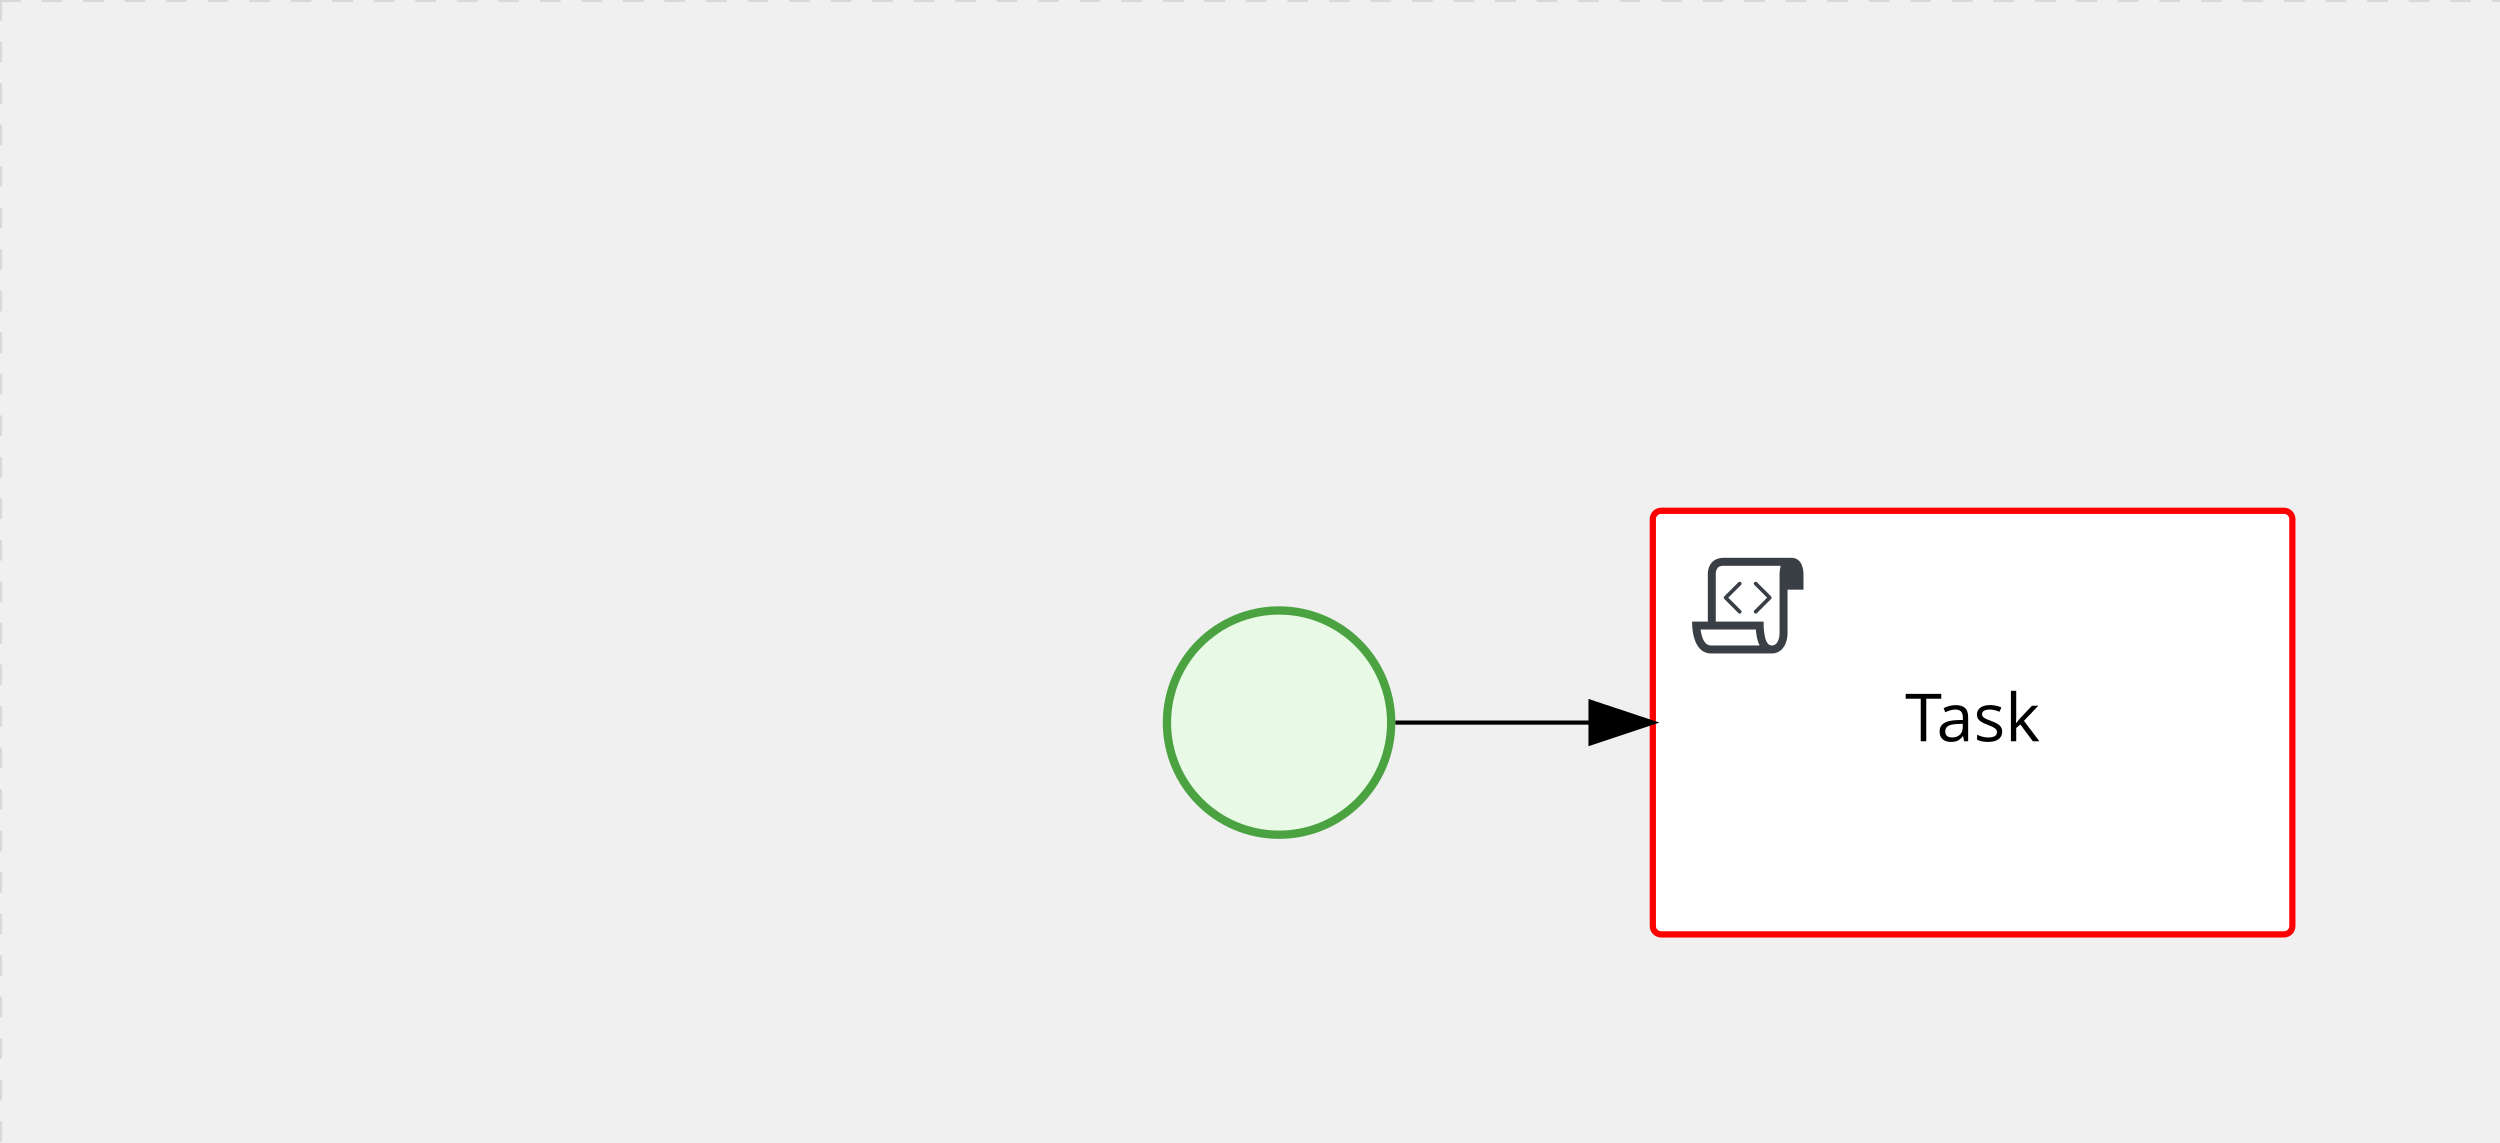
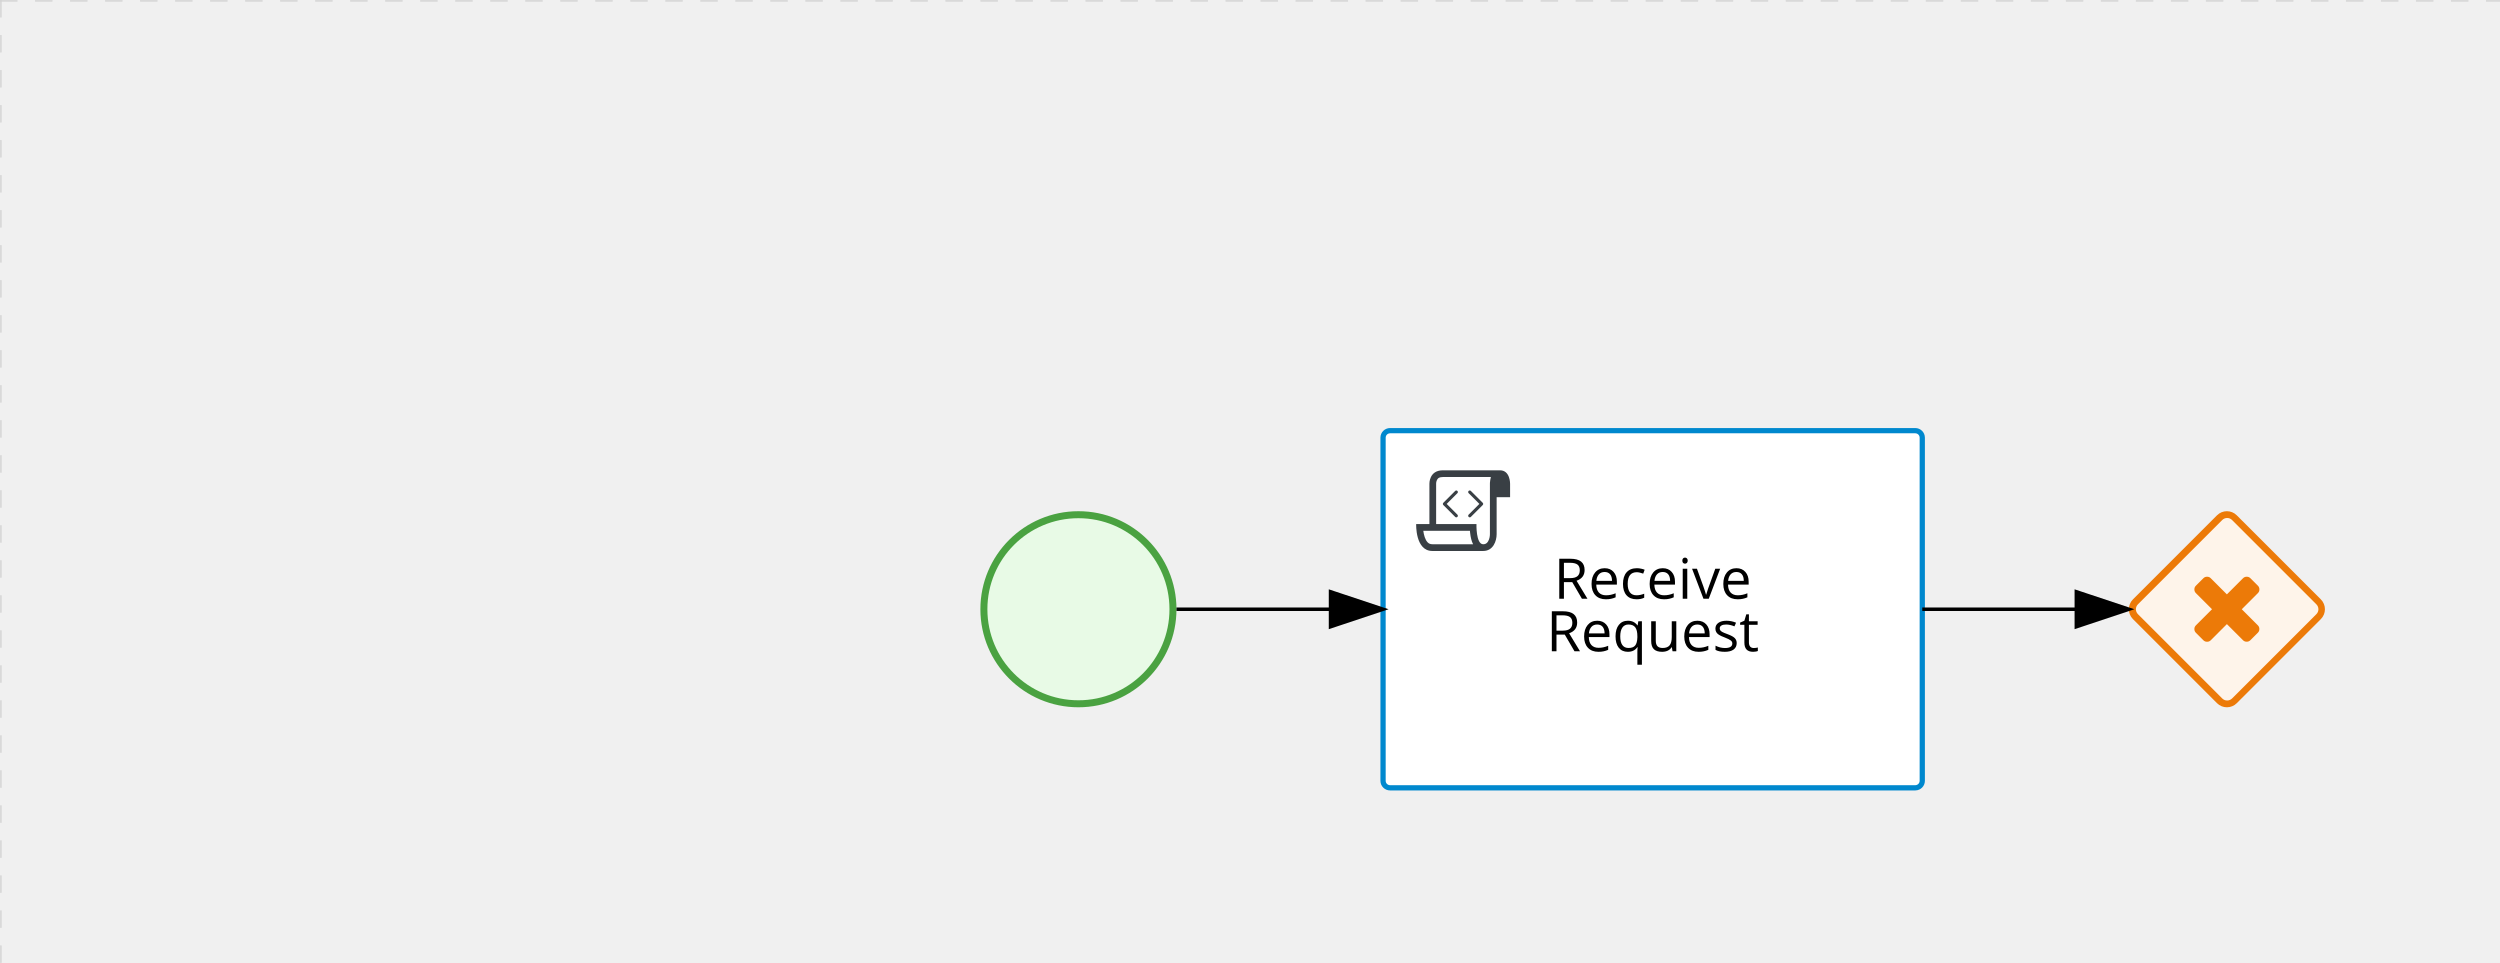
- <svg xmlns="http://www.w3.org/2000/svg" version="1.1" width="602" height="275" viewBox="0 0 602 275">
+ <svg xmlns="http://www.w3.org/2000/svg" version="1.1" width="714" height="275" viewBox="0 0 714 275">
  <defs />
  <g transform="matrix(1,0,0,1,0,0)">
    <g>
      <g>
        <g>
          <path fill="none" stroke="#d3d3d3" paint-order="fill stroke markers" d=" M 0 0 L 1200 0" stroke-miterlimit="10" stroke-opacity="0.8" stroke-dasharray="5" />
        </g>
        <g>
          <path fill="none" stroke="#d3d3d3" paint-order="fill stroke markers" d=" M 0 0 L 0 800" stroke-miterlimit="10" stroke-opacity="0.8" stroke-dasharray="5" />
        </g>
      </g>
-       <g id="_7F8D8C8F-030A-4CD9-A60C-AFBC822C1DB2" bpmn2nodeid="_7F8D8C8F-030A-4CD9-A60C-AFBC822C1DB2" transform="matrix(1,0,0,1,398,123)">
+       <g id="_5832164D-7DEC-4E55-96C7-1B1985E68838" bpmn2nodeid="_5832164D-7DEC-4E55-96C7-1B1985E68838" transform="matrix(1,0,0,1,280,146)">
+         <g>
+           <path fill="none" stroke="none" />
+         </g>
+         <g transform="matrix(0.125,0,0,0.125,0,0)">
+           <g transform="matrix(1,0,0,1,0,0)">
+             <path fill="#e8fae6" stroke="none" id="_5832164D-7DEC-4E55-96C7-1B1985E68838?shapeType=BACKGROUND" paint-order="stroke fill markers" d=" M 0 0 M 444 224 C 444 263.9 434.2 300.8 414.4 334.5 C 394.7 368.2 368 394.9 334.4 414.5 C 300.8 434.1 263.9 444 224 444 C 184.1 444 147.2 434.2 113.5 414.4 C 79.8 394.7 53.1 368 33.5 334.4 C 13.9 300.8 4 263.9 4 224 C 4 184.1 13.8 147.2 33.6 113.5 C 53.4 79.8 80.1 53.1 113.6 33.5 C 147.1 13.9 184.1 4 224 4 C 263.9 4 300.8 13.8 334.5 33.6 C 368.2 53.4 394.9 80.1 414.5 113.6 C 434.1 147.1 444 184.1 444 224 Z" />
+           </g>
+           <g>
+             <g transform="matrix(1,0,0,1,0,0)">
+               <g transform="matrix(1,0,0,1,0,0)">
+                 <path fill="#4aa241" stroke="none" id="_5832164D-7DEC-4E55-96C7-1B1985E68838?shapeType=BORDER&amp;renderType=FILL" paint-order="stroke fill markers" d=" M 0 0 M 224 0 C 100.3 0 0 100.3 0 224 C 0 347.7 100.3 448 224 448 C 347.7 448 448 347.7 448 224 C 448 100.3 347.7 0 224 0 Z M 0 0 M 224 432 C 109.1 432 16 338.9 16 224 C 16 109.1 109.1 16 224 16 C 338.9 16 432 109.1 432 224 C 432 338.9 338.9 432 224 432 Z" />
+               </g>
+             </g>
+           </g>
+         </g>
+         <g transform="matrix(1,0,0,1,28,61)" />
+       </g>
+       <g transform="matrix(1,0,0,1,280,146)" />
+       <g id="_47CD75F8-A6C3-4001-8D92-16EB3D721F1A" bpmn2nodeid="_47CD75F8-A6C3-4001-8D92-16EB3D721F1A" transform="matrix(1,0,0,1,608,146)">
+         <g>
+           <path fill="none" stroke="none" />
+         </g>
+         <g transform="matrix(0.125,0,0,0.125,0,0)">
+           <g transform="matrix(1,0,0,1,0,0)">
+             <path fill="#fef4ea" stroke="none" id="_47CD75F8-A6C3-4001-8D92-16EB3D721F1A?shapeType=BACKGROUND" paint-order="stroke fill markers" d=" M 0 0 M 224.4 4.3 C 216.4 4.3 208.4 7.3 202.3 13.4 L 13.5 202.2 C 1.3 214.4 1.3 234.2 13.5 246.4 L 202.2 435.1 C 208.3 441.2 216.4 444.2 224.3 444.2 C 232.2 444.2 240.3 441.2 246.4 435.1 L 435.1 246.4 C 447.3 234.2 447.3 214.4 435.1 202.2 L 246.5 13.4 C 240.4 7.3 232.4 4.3 224.4 4.3 L 224.4 4.3 Z" />
+           </g>
+           <g>
+             <g transform="matrix(1,0,0,1,0,0)">
+               <g transform="matrix(1,0,0,1,0,0)">
+                 <path fill="rgb(236,122,8)" stroke="none" id="_47CD75F8-A6C3-4001-8D92-16EB3D721F1A?shapeType=BORDER&amp;renderType=FILL" paint-order="stroke fill markers" d=" M 0 0 M 20.8 212.7 L 213.3 20.2 C 219.6 13.9 229.7 13.9 235.9 20.2 L 428.4 212.7 C 434.7 219 434.7 229.1 428.4 235.3 L 235.9 427.8 C 229.6 434.1 219.5 434.1 213.3 427.8 L 20.8 235.3 C 14.5 229.1 14.5 218.9 20.8 212.7 L 20.8 212.7 Z M 0 0 M 0 224 C 0 232.1 3.1 240.3 9.3 246.5 L 201.5 438.7 C 213.9 451.1 234.1 451.1 246.5 438.7 L 438.7 246.5 C 444.9 240.3 448 232.1 448 224 C 448 215.9 444.9 207.7 438.7 201.5 L 246.5 9.3 C 234.1 -3.1 213.9 -3.1 201.5 9.3 L 9.3 201.5 C 3.1 207.7 0 215.9 0 224 L 0 224 Z" />
+               </g>
+             </g>
+           </g>
+           <g>
+             <g transform="matrix(1,0,0,1,0,0)">
+               <g transform="matrix(1,0,0,1,0,0)">
+                 <path fill="#ec7a08" stroke="none" id="_47CD75F8-A6C3-4001-8D92-16EB3D721F1Aundefined" paint-order="stroke fill markers" d=" M 0 0 M 298.2 269.2 C 298.2 272.6 297.1 275.3 294.7 277.7 L 277.7 294.7 C 275.3 297.1 272.6 298.2 269.2 298.2 C 265.8 298.2 263.1 297.1 260.7 294.7 L 224 258 L 187.2 294.8 C 184.8 297.2 182.1 298.3 178.7 298.3 C 175.3 298.3 172.6 297.2 170.2 294.8 L 153.2 277.8 C 150.8 275.4 149.7 272.7 149.7 269.3 C 149.7 265.9 150.8 263.2 153.2 260.8 L 190 224 L 153.2 187.2 C 150.8 184.8 149.7 182 149.7 178.7 C 149.7 175.3 150.8 172.5 153.2 170.2 L 170.2 153.2 C 172.6 150.8 175.3 149.7 178.7 149.7 C 182.1 149.7 184.8 150.8 187.2 153.2 L 224 190 L 260.8 153.2 C 263.2 150.8 265.9 149.7 269.3 149.7 C 272.7 149.7 275.4 150.8 277.8 153.2 L 294.8 170.2 C 297.2 172.5 298.3 175.3 298.3 178.7 C 298.3 182 297.2 184.8 294.8 187.2 L 258 224 L 294.8 260.8 C 297.1 263.1 298.2 265.9 298.2 269.2 Z" />
+               </g>
+             </g>
+           </g>
+         </g>
+         <g transform="matrix(1,0,0,1,28,61)" />
+       </g>
+       <g transform="matrix(1,0,0,1,608,146)" />
+       <g id="_7F8D8C8F-030A-4CD9-A60C-AFBC822C1DB2" bpmn2nodeid="_7F8D8C8F-030A-4CD9-A60C-AFBC822C1DB2" transform="matrix(1,0,0,1,395,123)">
        <g>
          <path fill="none" stroke="none" />
        </g>
        <g transform="matrix(1,0,0,1,0,0)">
          <path fill="#ffffff" stroke="none" id="_7F8D8C8F-030A-4CD9-A60C-AFBC822C1DB2?shapeType=BACKGROUND" paint-order="stroke fill markers" d=" M 2 0 L 152 0 L 152 0 A 2 2 0 0 1 154 2 L 154 100 L 154 100 A 2 2 0 0 1 152 102 L 2 102 L 2 102 A 2 2 0 0 1 0 100 L 0 2 L 0 2 A 2 2 0 0 1 2 0 Z" />
        </g>
        <g transform="matrix(1,0,0,1,0,0)">
-           <path fill="none" stroke="rgb(255,0,0)" id="_7F8D8C8F-030A-4CD9-A60C-AFBC822C1DB2?shapeType=BORDER&amp;renderType=STROKE" paint-order="fill stroke markers" d=" M 2 0 L 152 0 L 152 0 A 2 2 0 0 1 154 2 L 154 100 L 154 100 A 2 2 0 0 1 152 102 L 2 102 L 2 102 A 2 2 0 0 1 0 100 L 0 2 L 0 2 A 2 2 0 0 1 2 0 Z" stroke-miterlimit="10" stroke-width="1.5" stroke-dasharray="" />
+           <path fill="none" stroke="rgb(0,136,206)" id="_7F8D8C8F-030A-4CD9-A60C-AFBC822C1DB2?shapeType=BORDER&amp;renderType=STROKE" paint-order="fill stroke markers" d=" M 2 0 L 152 0 L 152 0 A 2 2 0 0 1 154 2 L 154 100 L 154 100 A 2 2 0 0 1 152 102 L 2 102 L 2 102 A 2 2 0 0 1 0 100 L 0 2 L 0 2 A 2 2 0 0 1 2 0 Z" stroke-miterlimit="10" stroke-width="1.5" stroke-dasharray="" />
        </g>
        <g>
          <g transform="matrix(0.06,0,0,0.06,9.4,9.4)">
            <g transform="matrix(1,0,0,1,0,0)">
              <path fill="#393f44" stroke="none" id="_7F8D8C8F-030A-4CD9-A60C-AFBC822C1DB2undefined" paint-order="stroke fill markers" d=" M 0 0 M 197.3 130.2 C 194.4 127.3 189.6 127.3 186.7 130.2 L 130.2 186.7 C 127.3 189.6 127.3 194.4 130.2 197.3 L 186.7 253.8 C 188.1 255.3 190.1 256 192 256 C 193.9 256 195.9 255.3 197.3 253.7 C 200.2 250.8 200.2 246 197.3 243.1 L 146.2 192 L 197.3 140.8 C 200.2 137.9 200.2 133.1 197.3 130.2 Z" />
            </g>
            <g transform="matrix(1,0,0,1,0,0)">
              <path fill="#393f44" stroke="none" id="_7F8D8C8F-030A-4CD9-A60C-AFBC822C1DB2undefined" paint-order="stroke fill markers" d=" M 0 0 M 261.3 130.2 C 258.4 127.3 253.6 127.3 250.7 130.2 C 247.8 133.1 247.8 137.9 250.7 140.8 L 301.8 191.9 L 250.7 243 C 247.8 245.9 247.8 250.7 250.7 253.6 C 252.1 255.3 254.1 256 256 256 C 257.9 256 259.9 255.3 261.3 253.8 L 317.8 197.3 C 320.7 194.4 320.7 189.6 317.8 186.7 L 261.3 130.2 Z" />
            </g>
            <g transform="matrix(1,0,0,1,0,0)">
              <path fill="#393f44" stroke="none" id="_7F8D8C8F-030A-4CD9-A60C-AFBC822C1DB2undefined" paint-order="stroke fill markers" d=" M 0 0 M 400 32 C 400 32 152.8 32 128 32 C 62 32 64 96 64 96 L 64 288 L 1 288 C 1 288 -4 416 78 416 L 320 416 C 368 416 384 368 384 336 C 384 314.2 384 224.4 384 160 L 448 160 L 448 96 C 448 96 449 32 400 32 Z M 0 0 M 78 383.9 C 68.5 383.9 61.6 381.1 55.5 374.9 C 43.4 362.4 37.5 339.6 34.9 320 L 256.9 320 C 257.1 322.7 257.3 325.4 257.6 328.2 C 260 351.6 264.7 370.1 271.9 383.9 L 78 383.9 L 78 383.9 Z M 0 0 M 352 336 C 352 345.9 349.6 360.3 342.9 371 C 337.2 380.1 330.4 384 320 384 C 285 384 288 288 288 288 L 96 288 L 96 96 L 96 95.9 L 96 95.1 C 96 90.6 97.6 78.3 104.7 71.2 C 106.5 69.4 111.9 64 128 64 L 356.5 64 C 354.4 72.8 352.8 81.8 352.2 89.9 C 352.2 90.5 352.1 91.1 352.1 91.7 C 352.1 92 352.1 92.3 352.1 92.6 C 352 94.8 352 96 352 96 L 352 160 L 352 336 Z" />
            </g>
          </g>
        </g>
-         <g transform="matrix(1,0,0,1,60.75,43.5)">
-           <text fill="#000000" stroke="none" font-family="Open Sans" font-size="12pt" font-style="normal" font-weight="normal" text-decoration="normal" x="16.25" y="12" text-anchor="middle" dominant-baseline="alphabetic">Task</text>
+         <g transform="matrix(1,0,0,1,46.625,36)">
+           <text fill="#000000" stroke="none" font-family="Open Sans" font-size="12pt" font-style="normal" font-weight="normal" text-decoration="normal" x="30.375" y="12" text-anchor="middle" dominant-baseline="alphabetic">Receive </text>
+           <text fill="#000000" stroke="none" font-family="Open Sans" font-size="12pt" font-style="normal" font-weight="normal" text-decoration="normal" x="30.375" y="27" text-anchor="middle" dominant-baseline="alphabetic">Request</text>
        </g>
-       </g>
-       <g id="_5832164D-7DEC-4E55-96C7-1B1985E68838" bpmn2nodeid="_5832164D-7DEC-4E55-96C7-1B1985E68838" transform="matrix(1,0,0,1,280,146)">
-         <g>
-           <path fill="none" stroke="none" />
-         </g>
-         <g transform="matrix(0.125,0,0,0.125,0,0)">
-           <g transform="matrix(1,0,0,1,0,0)">
-             <path fill="#e8fae6" stroke="none" id="_5832164D-7DEC-4E55-96C7-1B1985E68838?shapeType=BACKGROUND" paint-order="stroke fill markers" d=" M 0 0 M 444 224 C 444 263.9 434.2 300.8 414.4 334.5 C 394.7 368.2 368 394.9 334.4 414.5 C 300.8 434.1 263.9 444 224 444 C 184.1 444 147.2 434.2 113.5 414.4 C 79.8 394.7 53.1 368 33.5 334.4 C 13.9 300.8 4 263.9 4 224 C 4 184.1 13.8 147.2 33.6 113.5 C 53.4 79.8 80.1 53.1 113.6 33.5 C 147.1 13.9 184.1 4 224 4 C 263.9 4 300.8 13.8 334.5 33.6 C 368.2 53.4 394.9 80.1 414.5 113.6 C 434.1 147.1 444 184.1 444 224 Z" />
-           </g>
-           <g>
-             <g transform="matrix(1,0,0,1,0,0)">
-               <g transform="matrix(1,0,0,1,0,0)">
-                 <path fill="rgb(74,162,65)" stroke="none" id="_5832164D-7DEC-4E55-96C7-1B1985E68838?shapeType=BORDER&amp;renderType=FILL" paint-order="stroke fill markers" d=" M 0 0 M 224 0 C 100.3 0 0 100.3 0 224 C 0 347.7 100.3 448 224 448 C 347.7 448 448 347.7 448 224 C 448 100.3 347.7 0 224 0 Z M 0 0 M 224 432 C 109.1 432 16 338.9 16 224 C 16 109.1 109.1 16 224 16 C 338.9 16 432 109.1 432 224 C 432 338.9 338.9 432 224 432 Z" />
-               </g>
-             </g>
-           </g>
-         </g>
-         <g transform="matrix(1,0,0,1,28,61)" />
      </g>
      <g id="_3926D098-E65C-428D-8241-48AC51BFA044" bpmn2nodeid="_3926D098-E65C-428D-8241-48AC51BFA044">
        <g>
-           <path fill="none" stroke="#000000" paint-order="fill stroke markers" d=" M 336 174 L 383 174" stroke-miterlimit="10" stroke-dasharray="" />
+           <path fill="none" stroke="#000000" paint-order="fill stroke markers" d=" M 336 174 L 380 174" stroke-miterlimit="10" stroke-dasharray="" />
        </g>
        <g transform="matrix(1,0,0,1,336,174)" />
-         <g transform="matrix(6.123233995736766e-17,1,-1,6.123233995736766e-17,398,169)">
+         <g transform="matrix(6.123233995736766e-17,1,-1,6.123233995736766e-17,395,169)">
          <path fill="#000000" stroke="#000000" paint-order="fill stroke markers" d=" M 10 15 L 0 15 L 5 0 Z" stroke-miterlimit="10" stroke-dasharray="" />
        </g>
        <g transform="matrix(1,0,0,1,336,164)" />
      </g>
-       <g transform="matrix(1,0,0,1,280,146)" />
-       <g transform="matrix(1,0,0,1,398,123)" />
+       <g id="_44494ABD-D422-49D3-80C1-8B515B29CF9C" bpmn2nodeid="_44494ABD-D422-49D3-80C1-8B515B29CF9C">
+         <g>
+           <path fill="none" stroke="rgb(0,0,0)" paint-order="fill stroke markers" d=" M 549 174 L 593 174" stroke-miterlimit="10" stroke-dasharray="" />
+         </g>
+         <g transform="matrix(1,0,0,1,549,174)" />
+         <g transform="matrix(6.123233995736766e-17,1,-1,6.123233995736766e-17,608,169)">
+           <path fill="rgb(0,0,0)" stroke="rgb(0,0,0)" paint-order="fill stroke markers" d=" M 10 15 L 0 15 L 5 0 Z" stroke-miterlimit="10" stroke-dasharray="" />
+         </g>
+         <g transform="matrix(1,0,0,1,549,164)" />
+       </g>
+       <g transform="matrix(1,0,0,1,395,123)" />
    </g>
  </g>
</svg>
